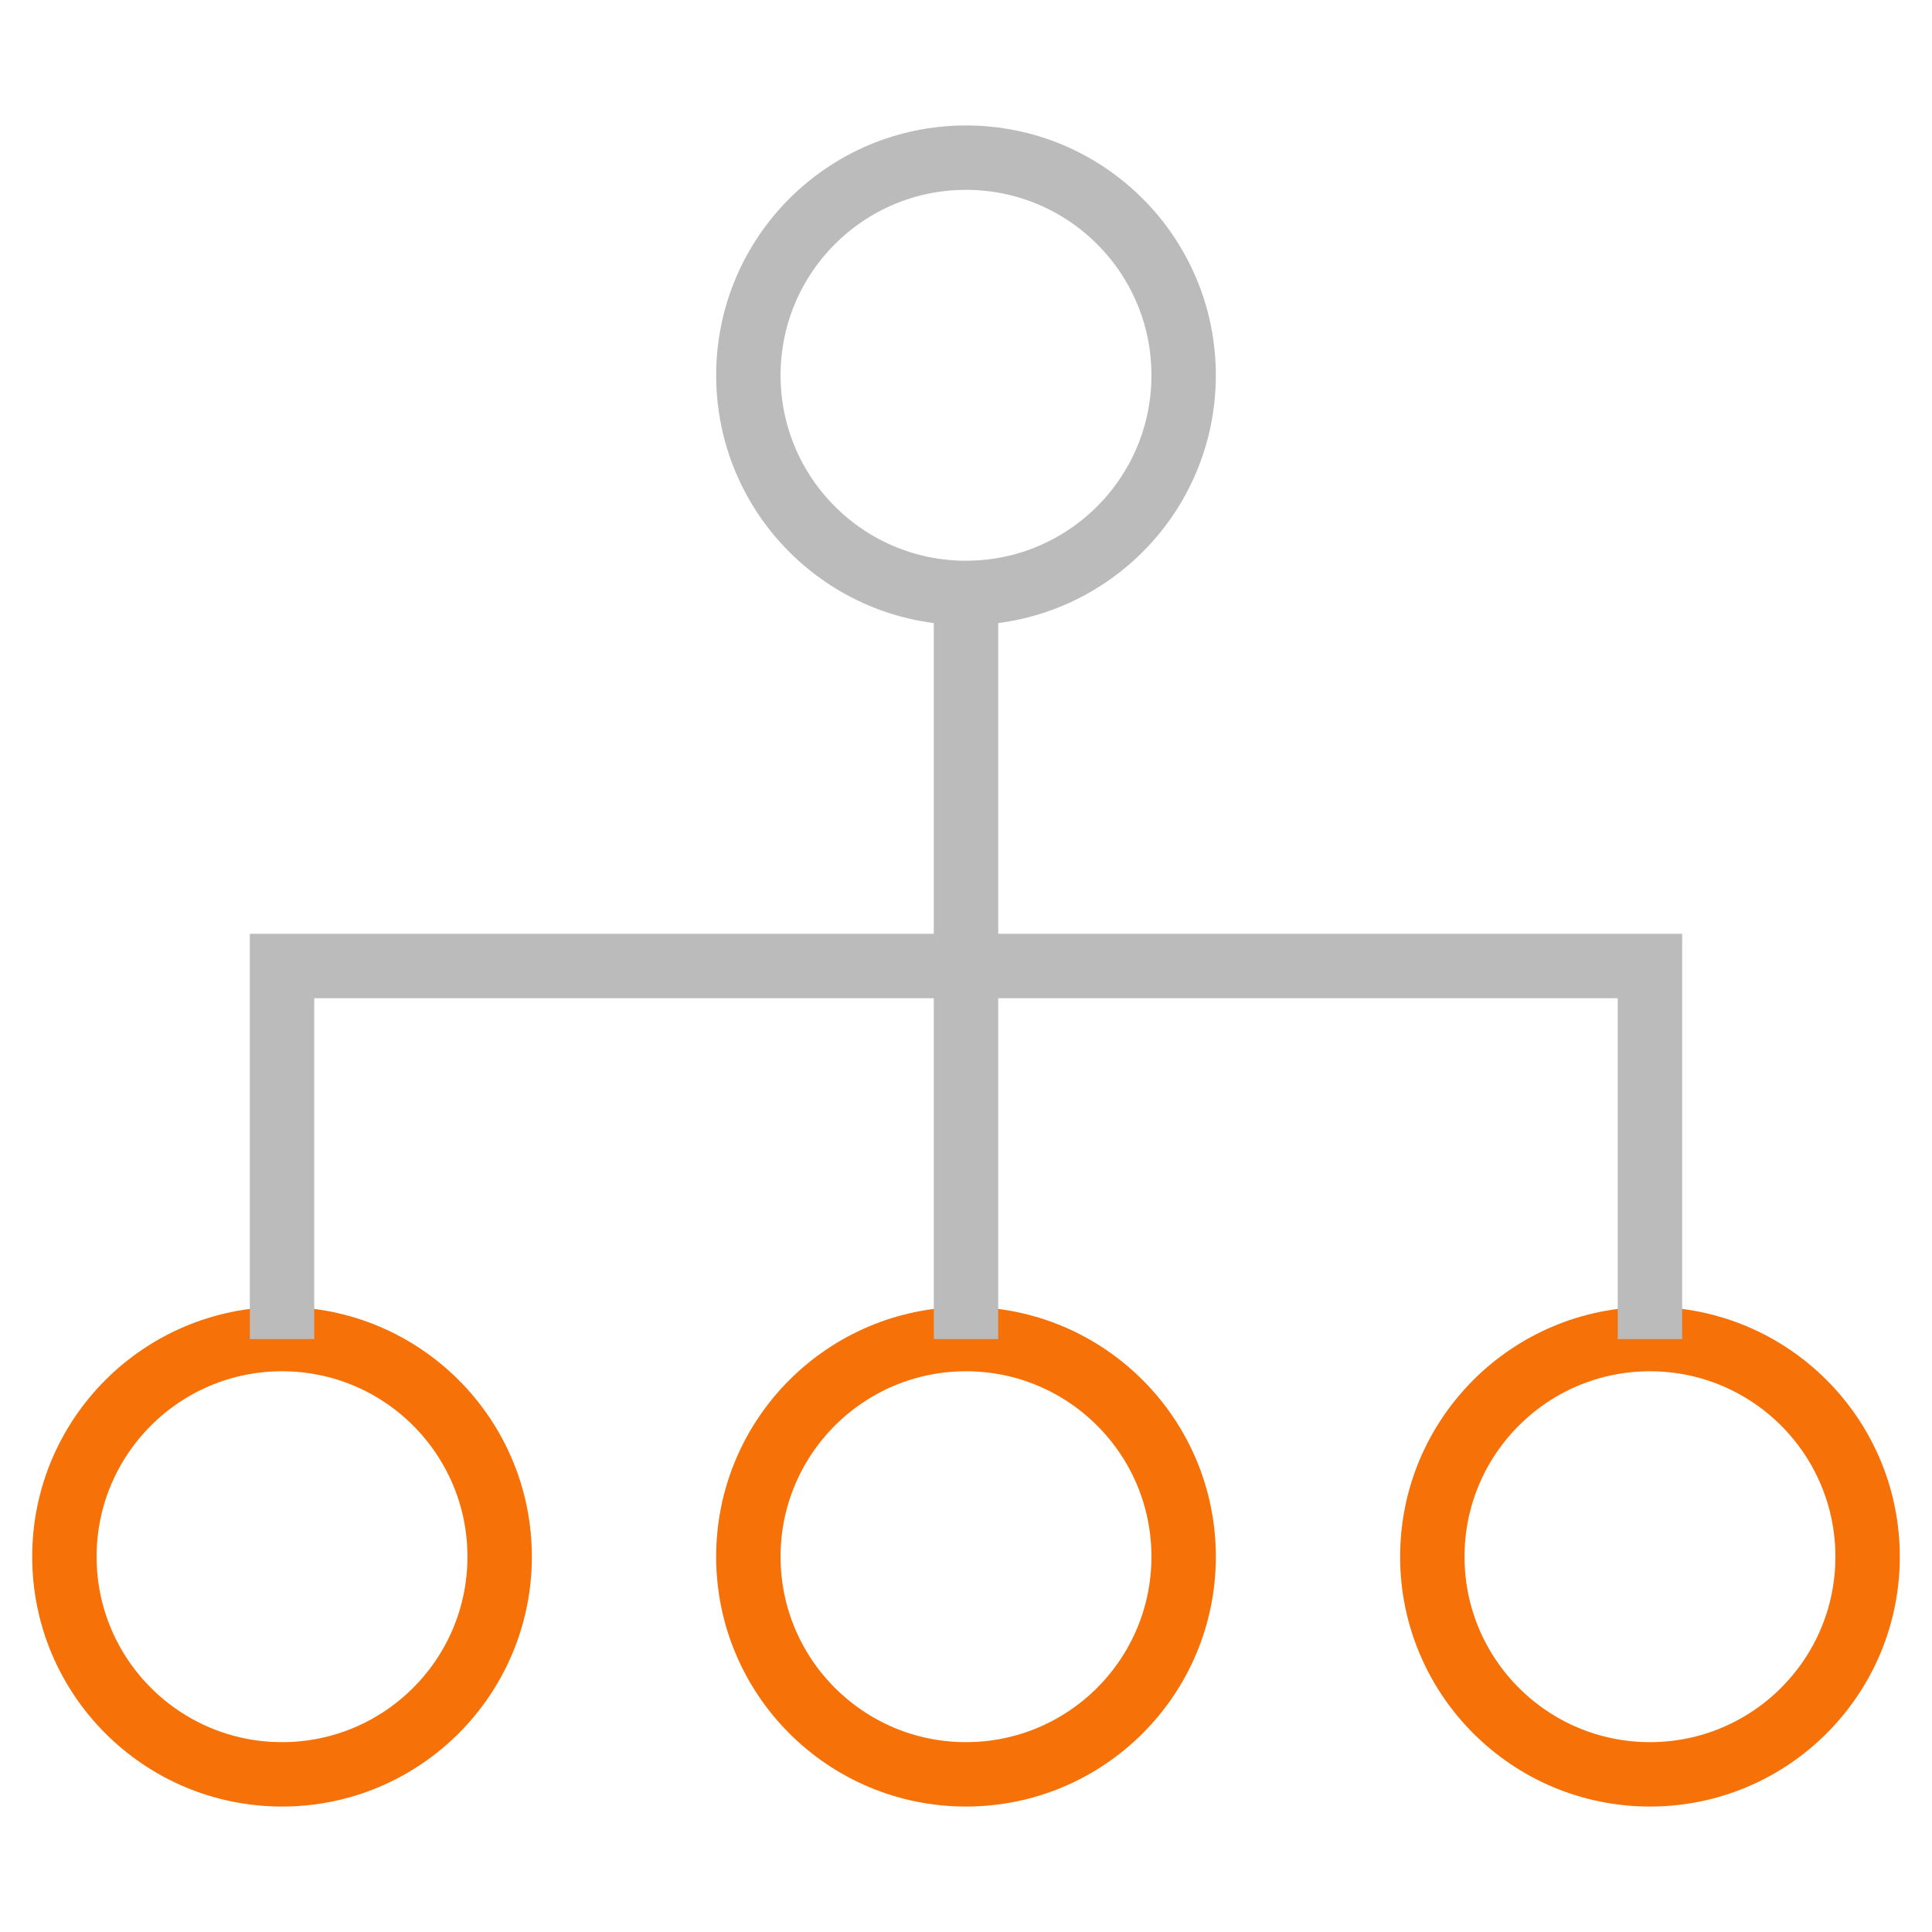
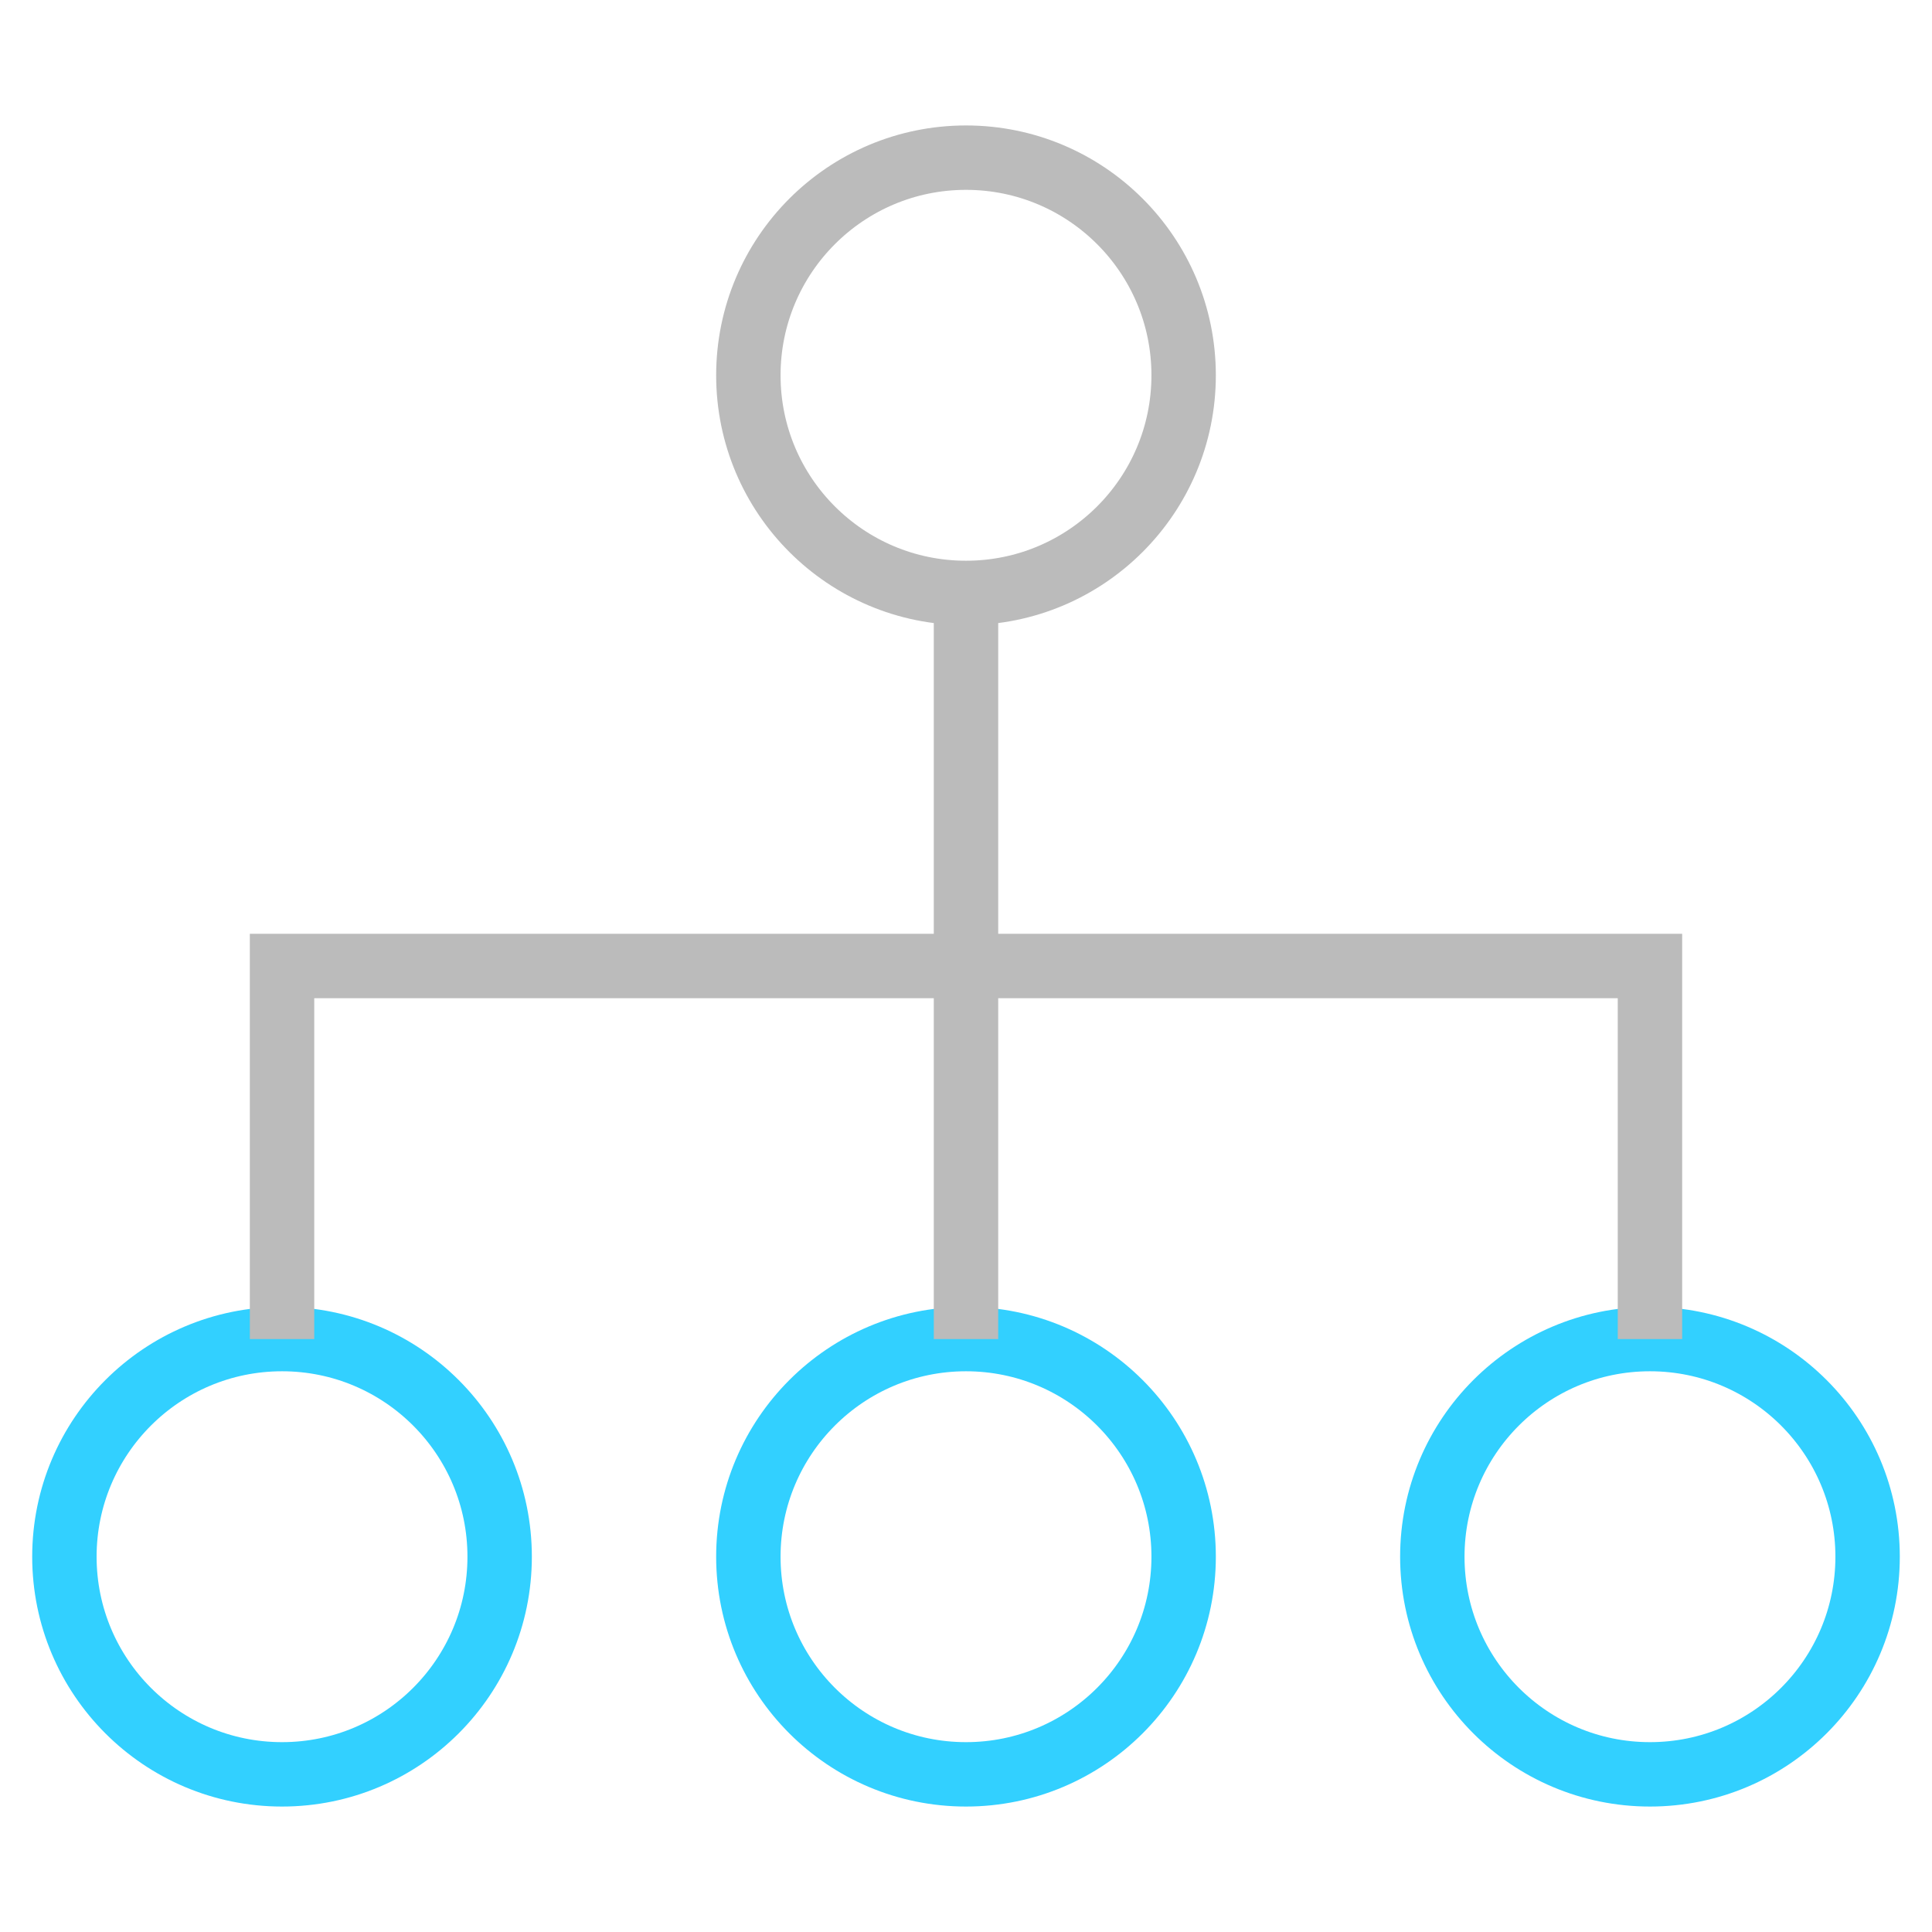
<svg xmlns="http://www.w3.org/2000/svg" version="1.1" id="Isolation_Mode" x="0px" y="0px" width="60px" height="60px" viewBox="0 0 60 60" enable-background="new 0 0 60 60" xml:space="preserve">
  <g>
-     <path fill="none" stroke="#F67107" stroke-width="2" stroke-miterlimit="10" d="M8.759,55.104L8.759,55.104   C5.026,55.104,2,52.078,2,48.345c0-3.732,3.026-6.759,6.759-6.759s6.758,3.026,6.758,6.759   C15.517,52.078,12.492,55.104,8.759,55.104z" />
-     <path fill="none" stroke="#F67107" stroke-width="2" stroke-miterlimit="10" d="M51.241,55.104L51.241,55.104   c-3.732,0-6.759-3.025-6.759-6.759c0-3.732,3.026-6.759,6.759-6.759c3.733,0,6.759,3.026,6.759,6.759   C58,52.078,54.975,55.104,51.241,55.104z" />
-     <path fill="none" stroke="#F67107" stroke-width="2" stroke-miterlimit="10" d="M30,55.104L30,55.104   c-3.733,0-6.759-3.025-6.759-6.759c0-3.732,3.026-6.759,6.759-6.759c3.732,0,6.759,3.026,6.759,6.759   C36.759,52.078,33.732,55.104,30,55.104z" />
+     <path fill="none" stroke="#32D0FF" stroke-width="2" stroke-miterlimit="10" d="M8.759,55.104L8.759,55.104   C5.026,55.104,2,52.078,2,48.345c0-3.732,3.026-6.759,6.759-6.759s6.758,3.026,6.758,6.759   C15.517,52.078,12.492,55.104,8.759,55.104z" />
+     <path fill="none" stroke="#32D0FF" stroke-width="2" stroke-miterlimit="10" d="M51.241,55.104L51.241,55.104   c-3.732,0-6.759-3.025-6.759-6.759c0-3.732,3.026-6.759,6.759-6.759c3.733,0,6.759,3.026,6.759,6.759   C58,52.078,54.975,55.104,51.241,55.104z" />
+     <path fill="none" stroke="#32D0FF" stroke-width="2" stroke-miterlimit="10" d="M30,55.104L30,55.104   c-3.733,0-6.759-3.025-6.759-6.759c0-3.732,3.026-6.759,6.759-6.759c3.732,0,6.759,3.026,6.759,6.759   C36.759,52.078,33.732,55.104,30,55.104z" />
    <path fill="none" stroke="#BBBBBB" stroke-width="2" stroke-miterlimit="10" d="M30,18.414L30,18.414   c-3.733,0-6.759-3.025-6.759-6.758S26.267,4.896,30,4.896c3.732,0,6.759,3.026,6.759,6.759S33.732,18.414,30,18.414z" />
    <line fill="none" stroke="#BBBBBB" stroke-width="2" stroke-miterlimit="10" x1="30" y1="18.414" x2="30" y2="41.586" />
    <polyline fill="none" stroke="#BBBBBB" stroke-width="2" stroke-miterlimit="10" points="8.759,41.586 8.759,30 51.241,30    51.241,41.586  " />
  </g>
</svg>
